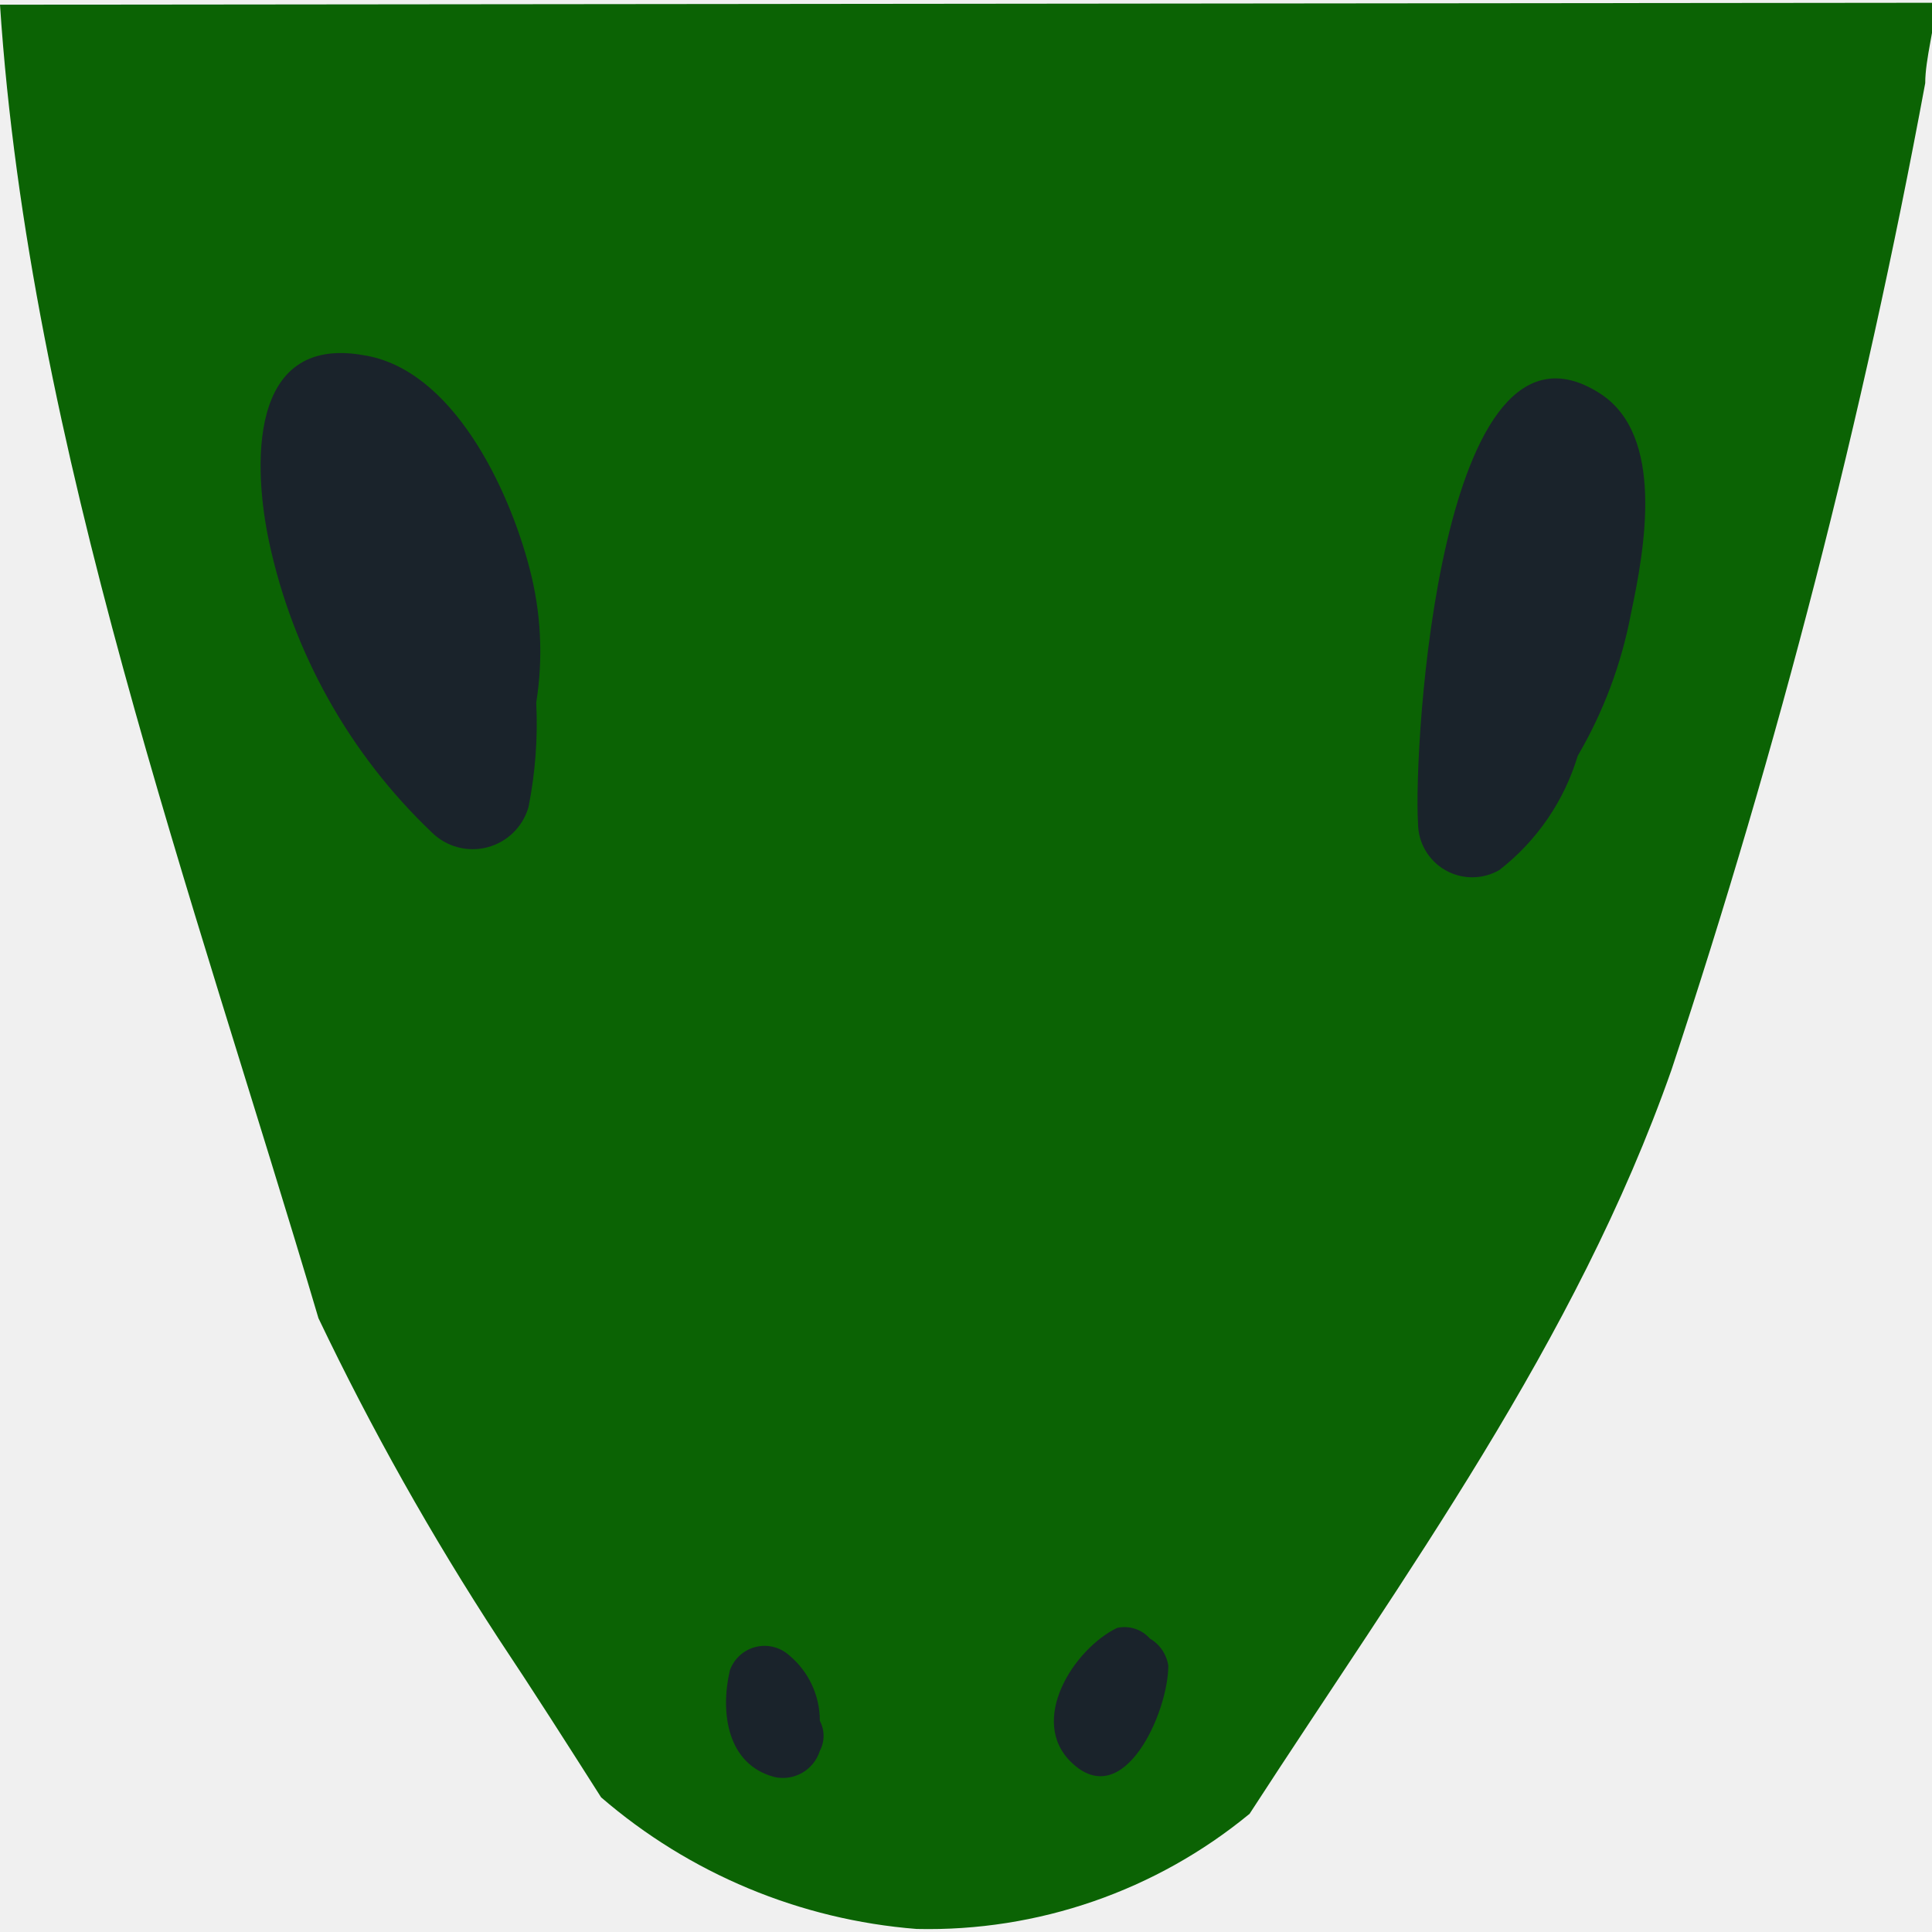
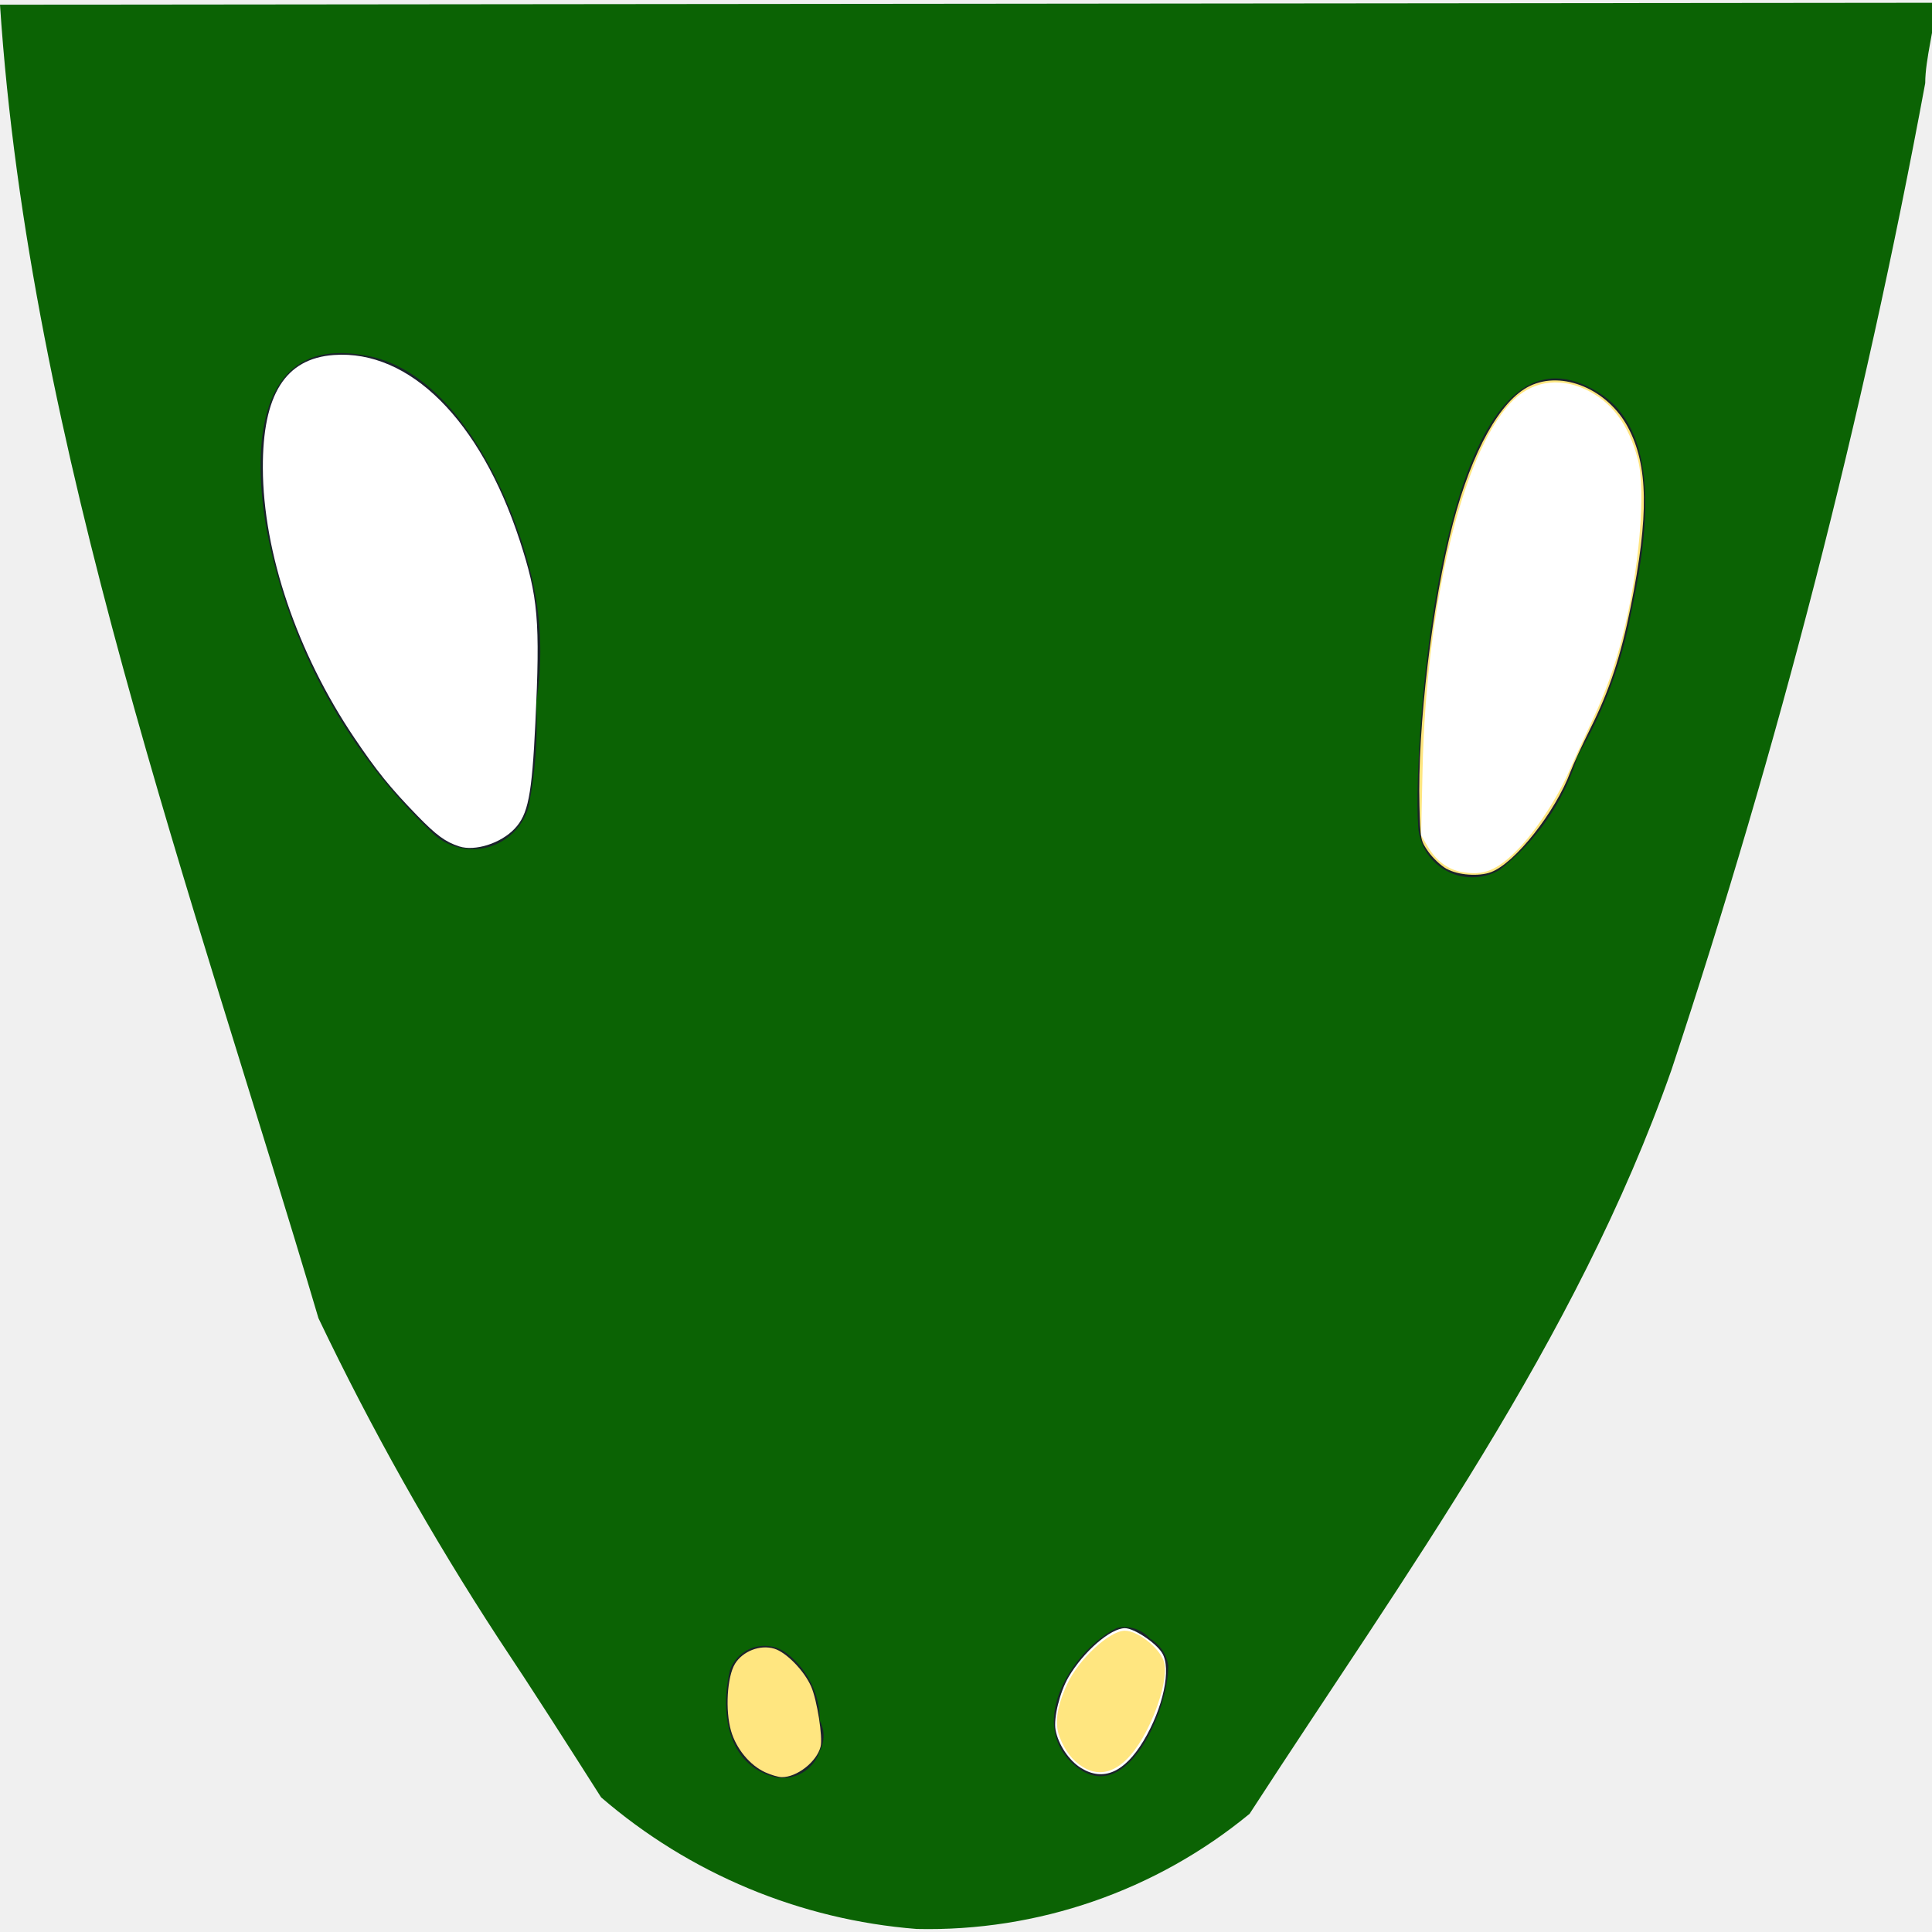
<svg xmlns="http://www.w3.org/2000/svg" viewBox="0 0 19.96 19.9" version="1.1" id="svg270" height="20" width="20">
  <defs id="defs256">
    <style id="style254">.cls-1{fill:#0b6304;}.cls-2{fill:#1a232b;}</style>
  </defs>
  <g id="Ebene_2" data-name="Ebene 2" transform="rotate(180,10,9.949304)">
    <g id="OBJECTS">
      <path class="cls-1" d="M 20,19.88 C 19.7,15.32 18,10.67 16.71,6.31 A 28.61,28.61 0 0 0 14.85,3 C 14.49,2.46 14.14,1.91 13.79,1.36 A 5.67,5.67 0 0 0 10.53,0 5.22,5.22 0 0 0 7.09,1.19 C 5.49,3.66 3.72,6.06 2.73,8.88 A 76.91,76.91 0 0 0 0.11,19.07 c 0,0.25 -0.1,0.58 -0.11,0.83 z" id="path258" />
      <path class="cls-2" d="m 17.22,14.33 a 5.83,5.83 0 0 0 -1.68,-3 0.6,0.6 0 0 0 -1,0.26 4.41,4.41 0 0 0 -0.08,1.08 3.36,3.36 0 0 0 0.07,1.39 c 0.21,0.81 0.79,2.06 1.72,2.2 1.2,0.21 1.13,-1.18 0.97,-1.93 z" id="path260" />
      <path class="cls-2" d="M 5.35,11.42 A 0.56,0.56 0 0 0 4.51,10.94 2.35,2.35 0 0 0 3.7,12.12 4.59,4.59 0 0 0 3.15,13.59 c -0.14,0.66 -0.36,1.85 0.33,2.28 1.65,1.04 1.92,-3.67 1.87,-4.45 z" id="path262" />
      <path class="cls-2" d="m 12,1.57 a 0.4,0.4 0 0 0 -0.47,0.27 v 0 a 0.33,0.33 0 0 0 0,0.31 0.88,0.88 0 0 0 0.32,0.68 0.38,0.38 0 0 0 0.61,-0.16 C 12.56,2.24 12.49,1.7 12,1.57 Z" id="path264" />
      <path class="cls-2" d="m 8.93,1.72 c -0.54,-0.52 -1,0.52 -1,1 A 0.39,0.39 0 0 0 8.12,3 0.35,0.35 0 0 0 8.46,3.11 C 8.91,2.89 9.38,2.15 8.93,1.72 Z" id="path266" />
    </g>
  </g>
+   <path style="fill:#ffe680;stroke-width:0.027" d="m 7.922,18.347 c -0.159,-0.072 -0.301,-0.244 -0.354,-0.428 -0.062,-0.213 -0.041,-0.563 0.041,-0.696 0.081,-0.131 0.26,-0.2 0.406,-0.156 0.124,0.037 0.31,0.228 0.382,0.392 0.061,0.139 0.122,0.526 0.098,0.621 -0.039,0.157 -0.245,0.319 -0.403,0.317 -0.034,-3.27e-4 -0.111,-0.023 -0.17,-0.05 z" id="path252" transform="matrix(0.998,0,0,0.998,0,-0.03)" />
+   <path style="fill:#ffffff;stroke-width:0.027" d="m 11.192,18.303 c -0.126,-0.077 -0.237,-0.243 -0.265,-0.396 -0.022,-0.123 0.044,-0.392 0.135,-0.547 0.154,-0.262 0.434,-0.505 0.583,-0.505 0.093,0 0.317,0.148 0.384,0.255 0.101,0.159 0.013,0.572 -0.193,0.914 -0.197,0.325 -0.415,0.42 -0.644,0.279 z" id="path254" transform="matrix(0.998,0,0,0.998,0,-0.03)" />
+   <path style="fill:#ffffff;stroke-width:0.027" d="M 4.754,8.762 C 4.61,8.715 4.517,8.647 4.319,8.443 4.036,8.151 3.9,7.982 3.666,7.635 3.076,6.759 2.724,5.72 2.721,4.846 2.718,4.086 2.953,3.711 3.456,3.675 4.239,3.619 4.97,4.347 5.379,5.591 5.571,6.179 5.593,6.423 5.542,7.486 5.506,8.234 5.467,8.431 5.328,8.578 5.185,8.73 4.918,8.815 4.754,8.762 Z" id="path364" transform="matrix(0.998,0,0,0.998,0,-0.03)" />
+   <path style="fill:#ffe680;stroke-width:0.027;fill-opacity:1" d="m 14.976,8.995 c -0.059,-0.033 -0.144,-0.113 -0.19,-0.178 -0.08,-0.114 -0.083,-0.127 -0.092,-0.473 -0.022,-0.811 0.133,-2.112 0.348,-2.929 0.197,-0.748 0.49,-1.272 0.794,-1.419 0.338,-0.164 0.806,0.033 1.017,0.428 0.21,0.394 0.218,0.91 0.028,1.857 -0.101,0.506 -0.221,0.868 -0.416,1.257 -0.083,0.166 -0.177,0.37 -0.208,0.452 -0.156,0.416 -0.573,0.944 -0.821,1.038 -0.127,0.048 -0.343,0.032 -0.46,-0.034 z" id="path366" transform="matrix(0.998,0,0,0.998,0,-0.03)" />
+   <path style="fill:#ffe680;fill-opacity:1;stroke-width:0.027" d="m 7.935,18.332 c -0.116,-0.051 -0.256,-0.198 -0.322,-0.341 -0.076,-0.164 -0.08,-0.59 -0.007,-0.726 0.071,-0.132 0.196,-0.201 0.339,-0.186 0.096,0.01 0.142,0.036 0.249,0.141 0.157,0.154 0.227,0.307 0.268,0.584 0.039,0.262 0.023,0.321 -0.123,0.456 -0.13,0.12 -0.246,0.141 -0.405,0.071 z" id="path368" transform="matrix(0.998,0,0,0.998,0,-0.03)" />
+   <path style="fill:#ffffff;fill-opacity:1;stroke-width:0.027" d="m 11.21,18.292 c -0.108,-0.066 -0.186,-0.167 -0.242,-0.313 -0.053,-0.138 -0.027,-0.317 0.079,-0.543 0.124,-0.264 0.438,-0.555 0.599,-0.555 0.086,0 0.249,0.099 0.342,0.206 0.112,0.13 0.083,0.399 -0.083,0.756 -0.203,0.436 -0.452,0.597 -0.695,0.449 z" id="path370" transform="matrix(0.998,0,0,0.998,0,-0.03)" />
+   <path style="fill:#ffffff;fill-opacity:1;stroke-width:0.027" d="M 15.132,9.027 C 14.985,8.999 14.866,8.91 14.78,8.764 l -0.069,-0.117 0.015,-0.669 c 0.037,-1.716 0.408,-3.266 0.909,-3.805 0.207,-0.222 0.488,-0.275 0.773,-0.144 0.274,0.125 0.455,0.367 0.548,0.73 0.084,0.327 0.013,1.146 -0.157,1.819 -0.081,0.321 -0.178,0.589 -0.328,0.907 -0.074,0.156 -0.176,0.38 -0.227,0.497 -0.12,0.276 -0.343,0.617 -0.528,0.807 -0.217,0.222 -0.359,0.28 -0.585,0.237 z" id="path372" transform="matrix(0.998,0,0,0.998,0,-0.03)" />
+   <path style="fill:#ffe680;fill-opacity:1;stroke-width:0.027" d="m 11.21,18.292 c -0.108,-0.066 -0.186,-0.167 -0.242,-0.313 -0.053,-0.139 -0.027,-0.316 0.081,-0.548 0.119,-0.256 0.437,-0.55 0.595,-0.55 0.144,0 0.384,0.199 0.41,0.341 0.024,0.129 -0.035,0.376 -0.149,0.621 -0.203,0.436 -0.452,0.597 -0.695,0.449 z" id="path374" transform="matrix(0.998,0,0,0.998,0,-0.03)" />
</svg>
